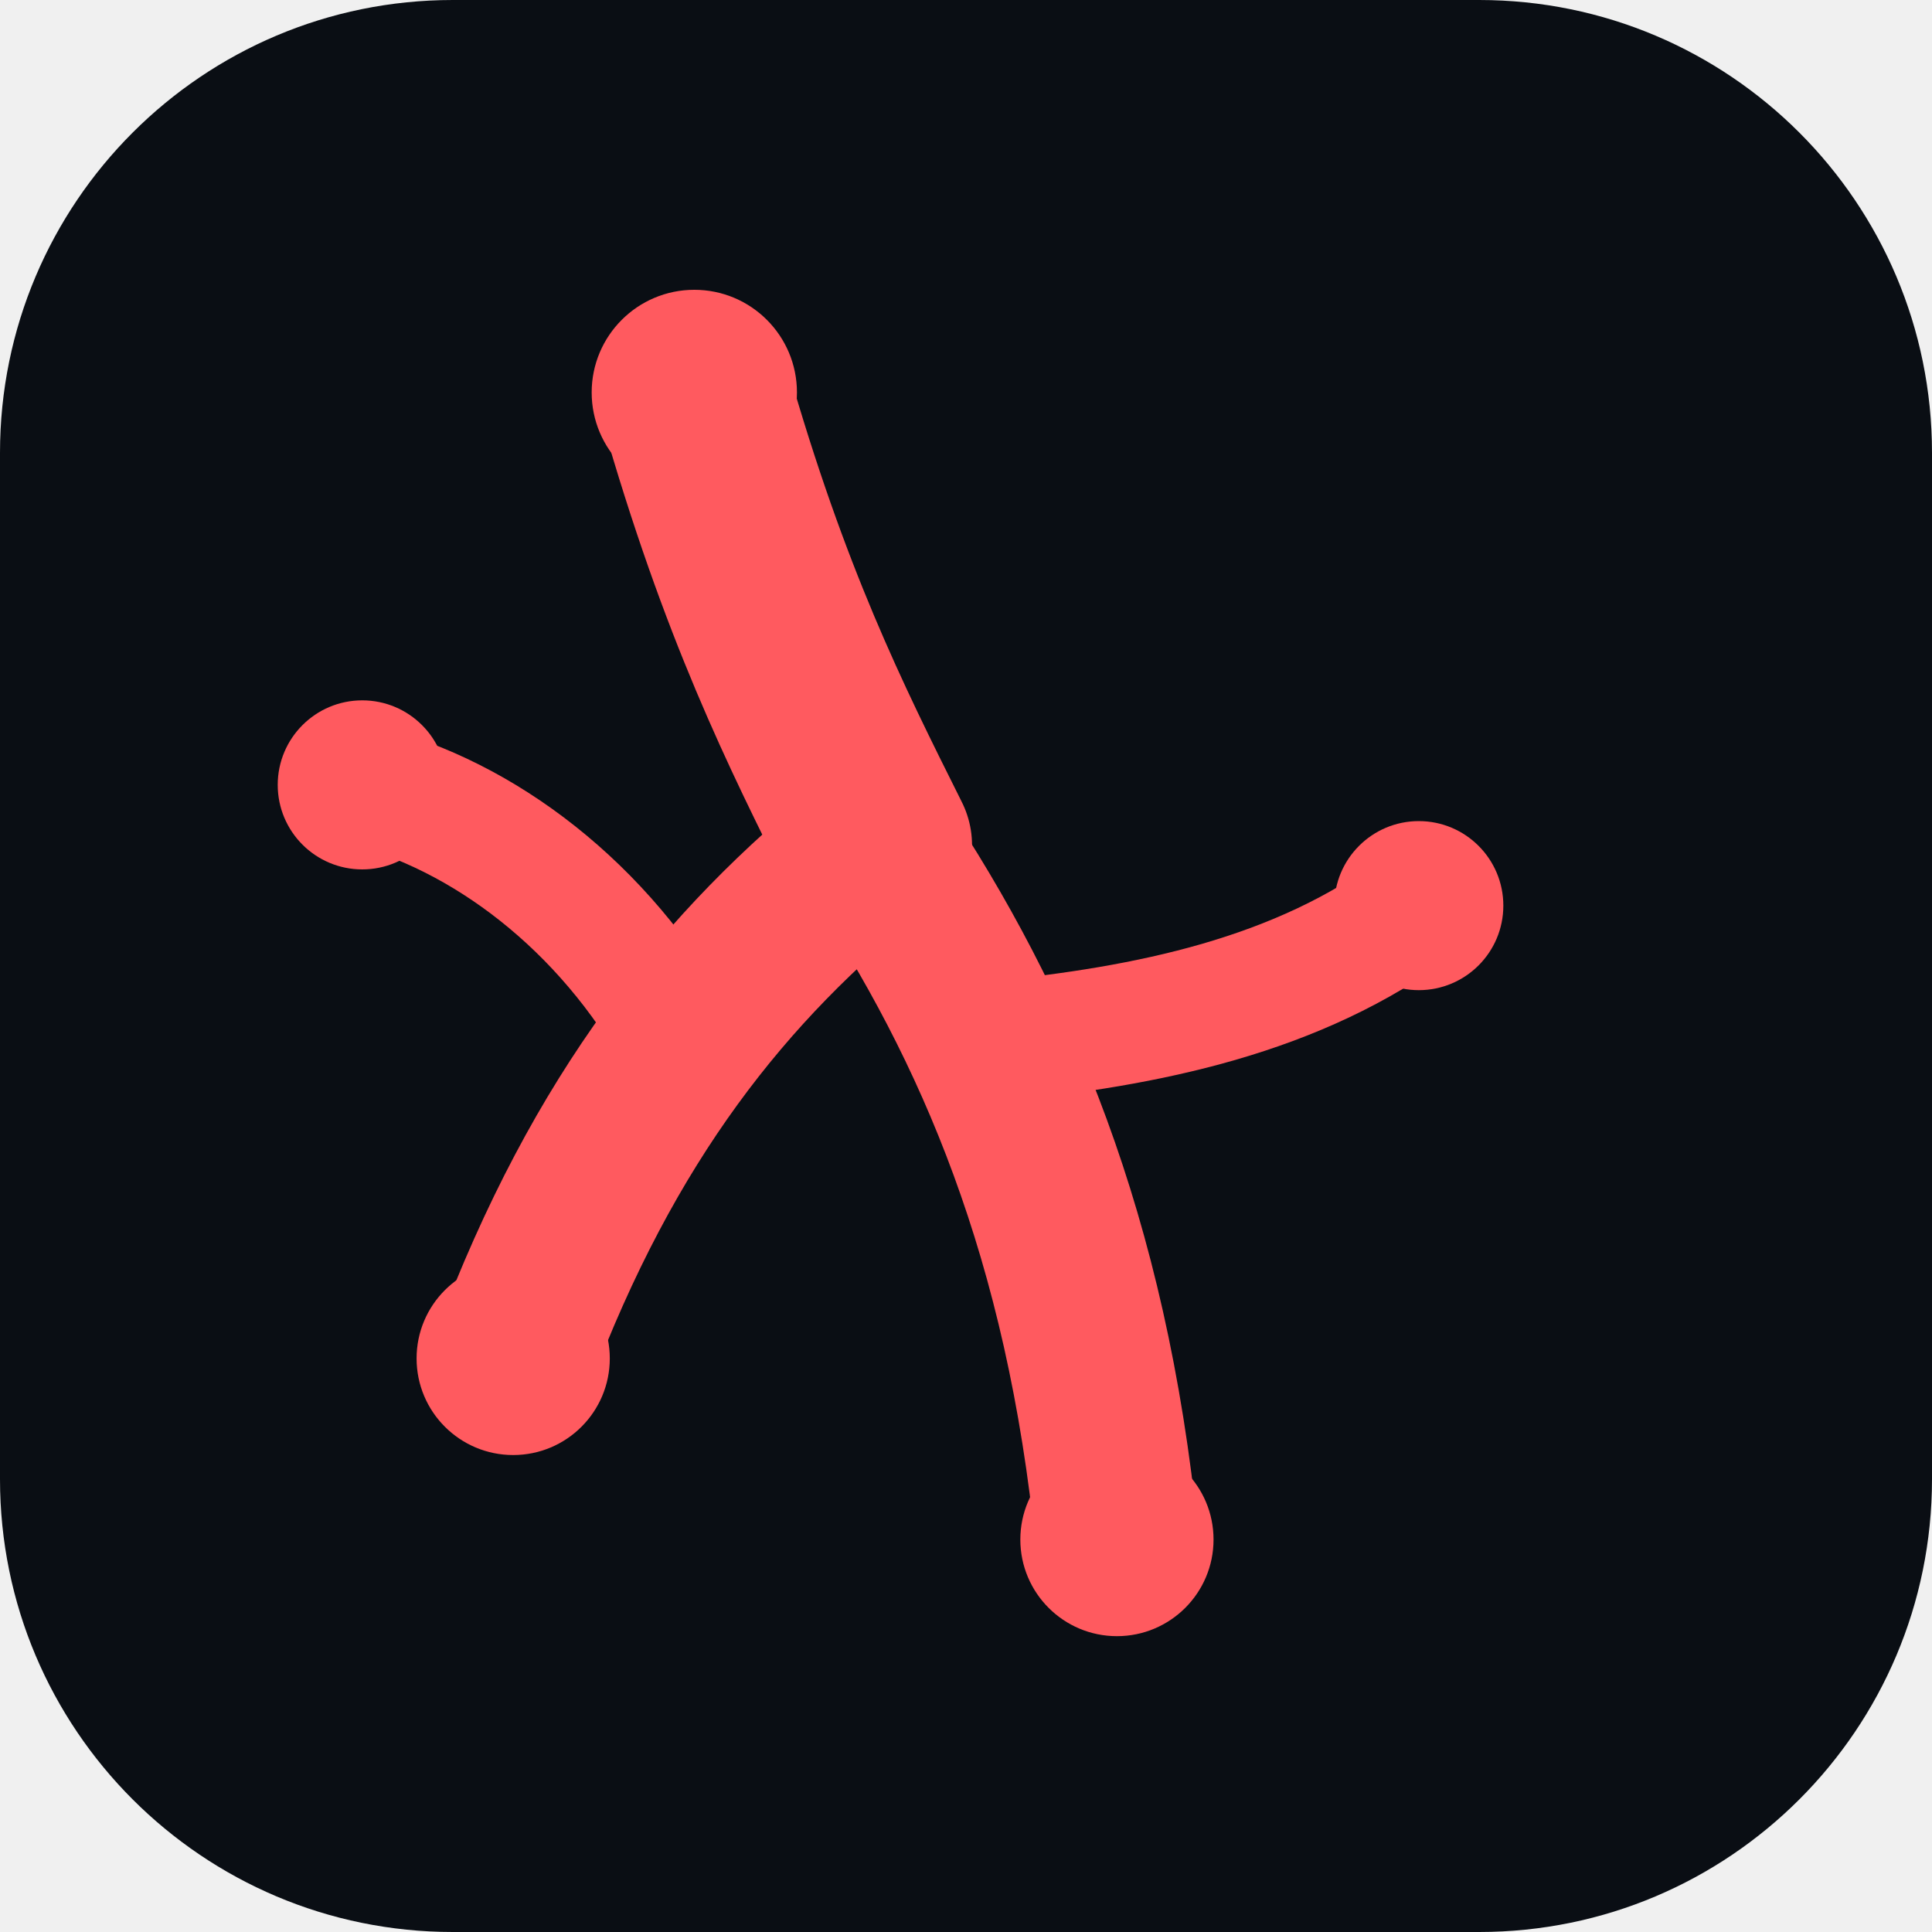
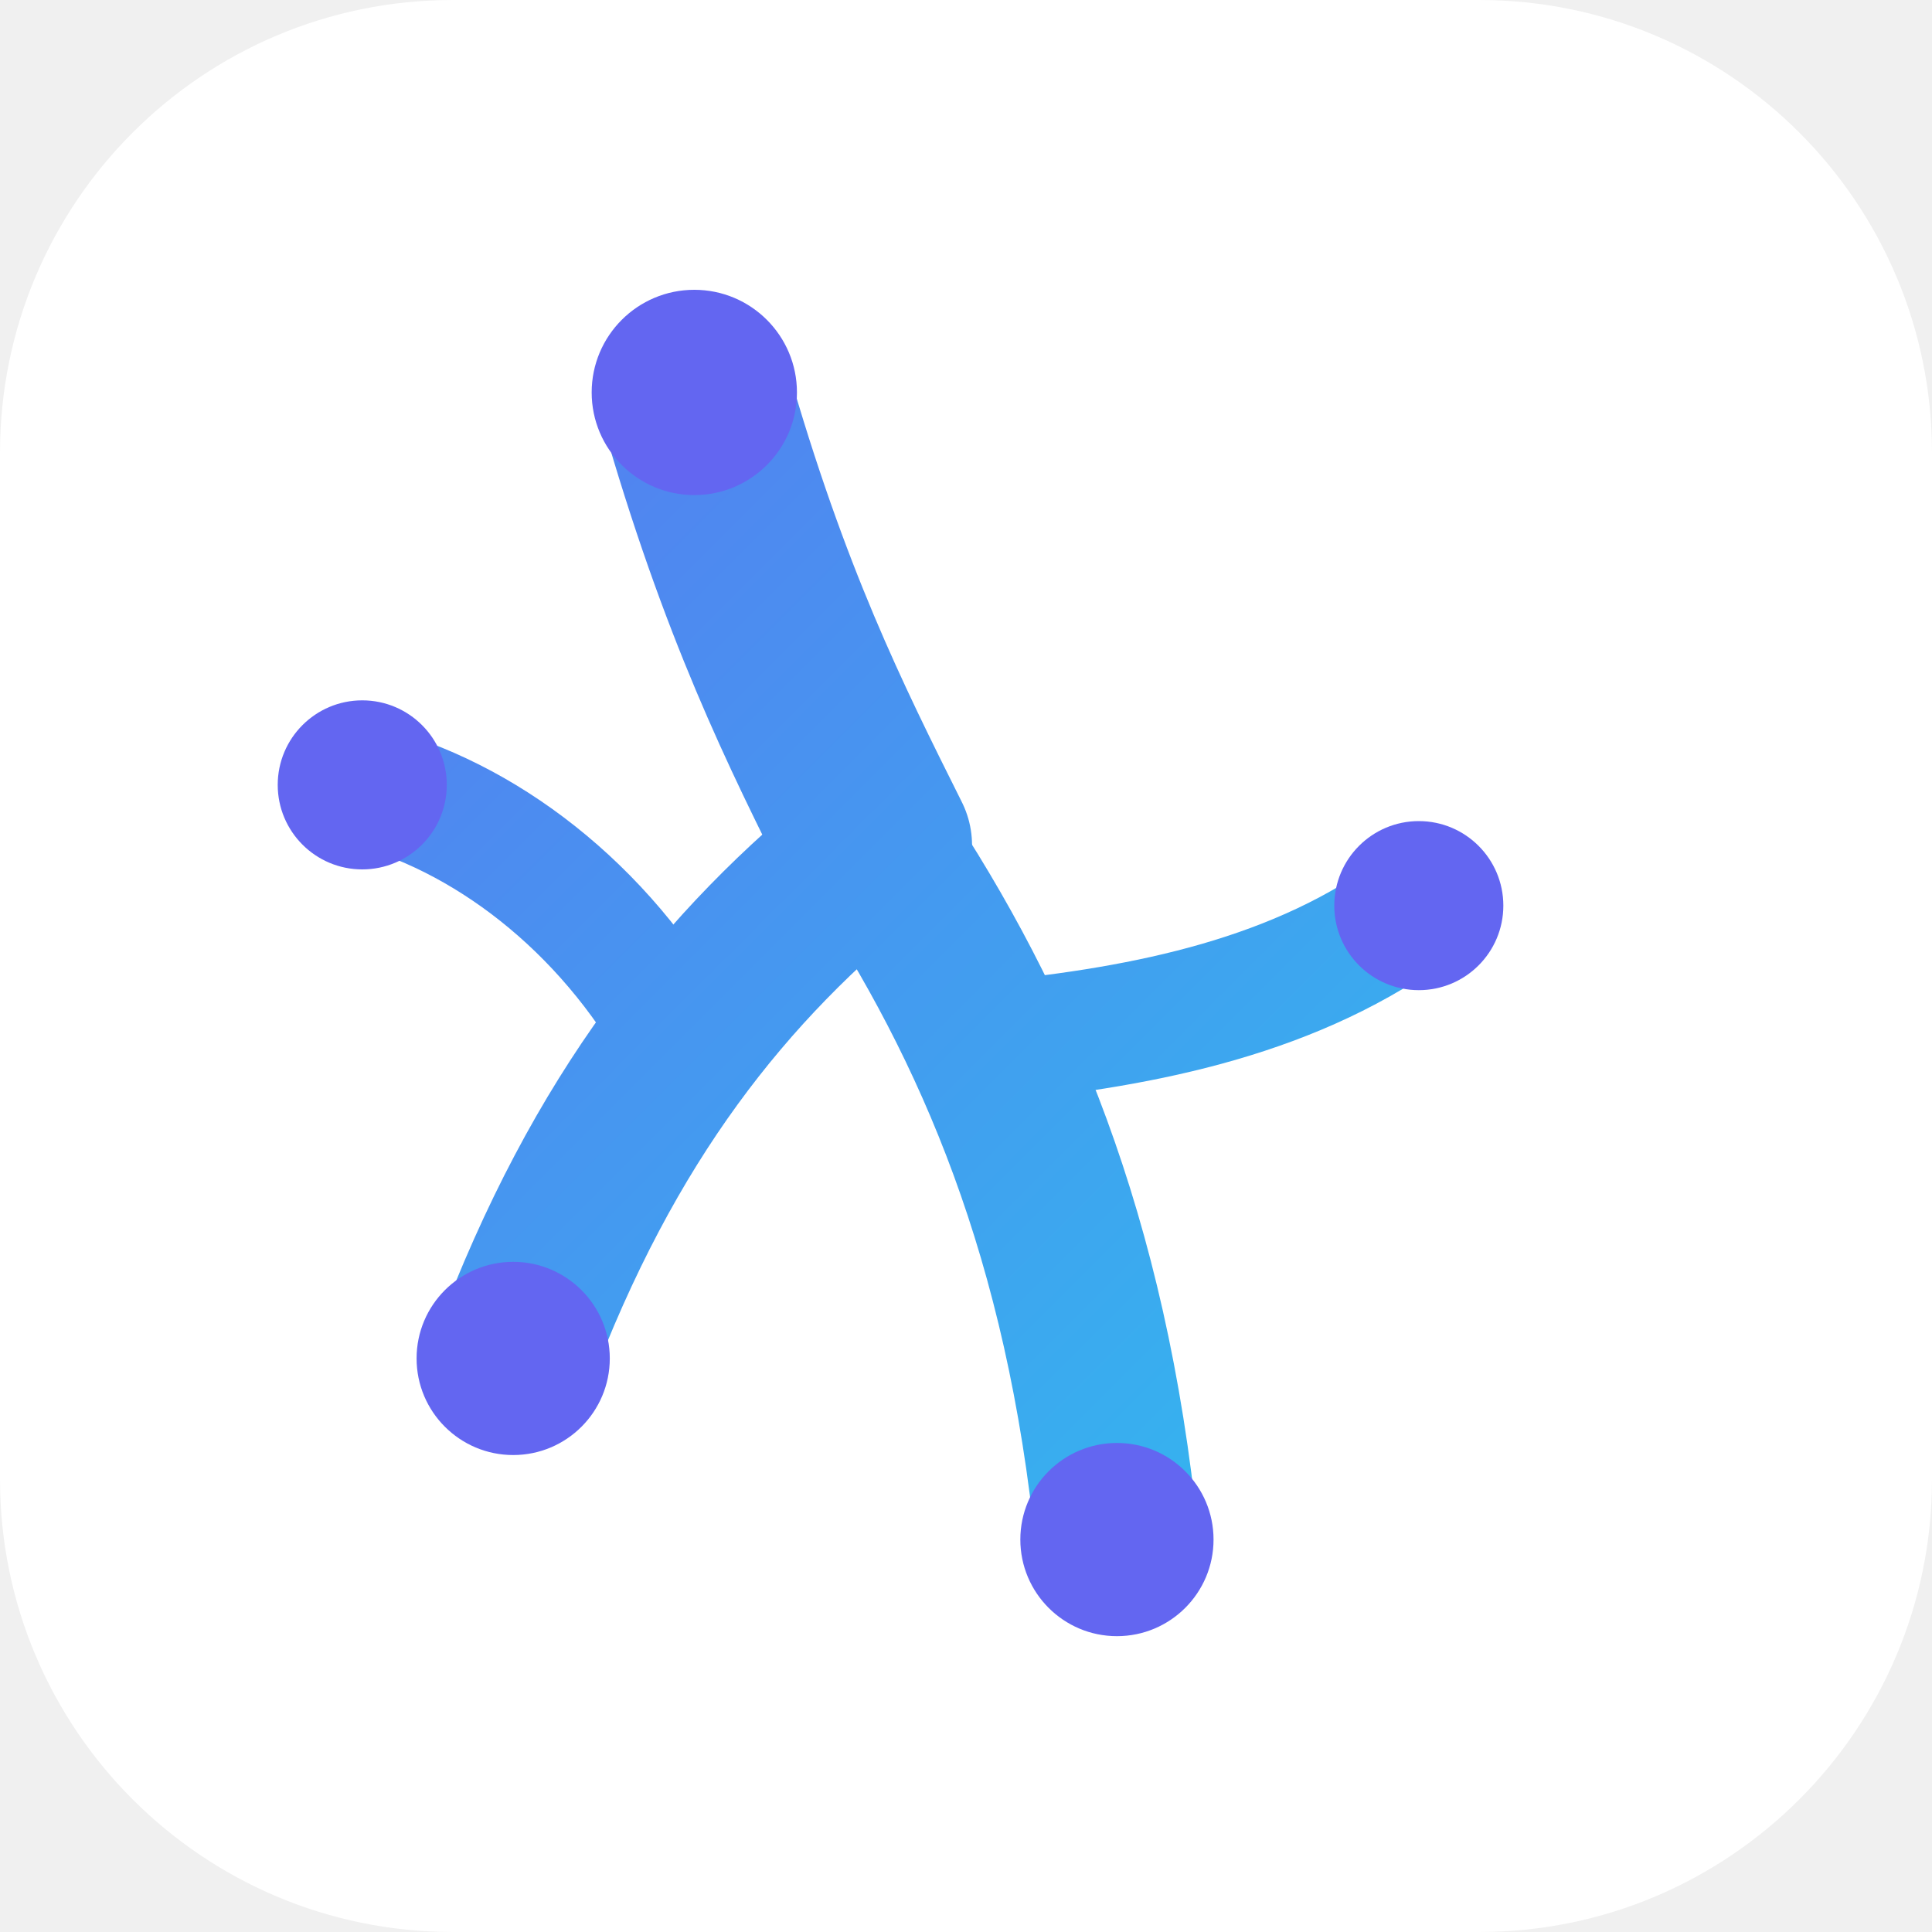
<svg xmlns="http://www.w3.org/2000/svg" width="32" height="32" viewBox="0 0 64 64" fill="none">
-   <rect width="64" height="64" rx="15" fill="#0a0e14" />
-   <g stroke="#ff5a5f" fill="none" stroke-linecap="round" stroke-linejoin="round">
+   <defs>
+     <linearGradient id="ca-fav" x1="0" y1="0" x2="64" y2="64" gradientUnits="userSpaceOnUse">
+       <stop offset="0" stop-color="#6366f1" />
+       <stop offset="1" stop-color="#22d3ee" />
+     </linearGradient>
+   </defs>
+   <rect width="64" height="64" rx="15" fill="#ffffff" />
+   <g stroke="url(#ca-fav)" fill="none" stroke-linecap="round" stroke-linejoin="round">
    <path d="M23 13 C 25 20, 27 24, 29 28" stroke-width="6.4" />
    <path d="M29 28 C 33 34, 36 41, 37 51" stroke-width="5.4" />
    <path d="M29 28 C 24 32, 20 37, 17 45" stroke-width="5.4" />
    <path d="M33 34.5 C 38 34, 43 33, 47 30" stroke-width="4" />
    <path d="M22.5 34.5 C 20 30, 16 27, 12 26" stroke-width="4" />
  </g>
-   <g fill="#ff5a5f">
+   <g fill="#6366f1">
    <circle cx="37" cy="51" r="3.2" />
    <circle cx="17" cy="45" r="3.2" />
    <circle cx="47" cy="30" r="2.8" />
    <circle cx="12" cy="26" r="2.8" />
    <circle cx="23" cy="13" r="3.4" />
  </g>
</svg>
